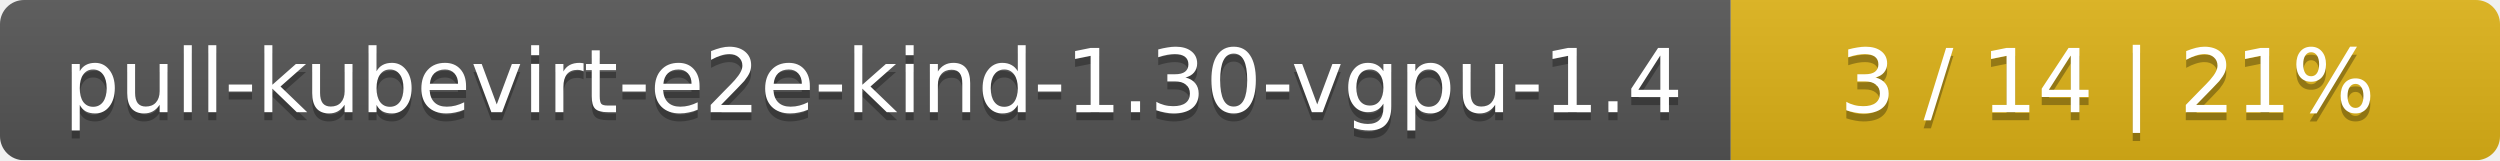
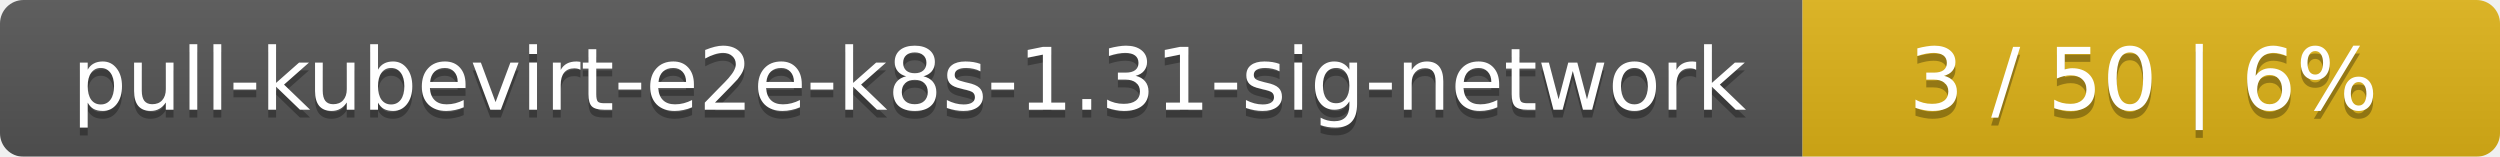
- <svg xmlns="http://www.w3.org/2000/svg" width="312" height="20">
+ <svg xmlns="http://www.w3.org/2000/svg" width="319" height="20">
  <linearGradient id="smooth" x2="0" y2="100%">
    <stop offset="0" stop-color="#bbb" stop-opacity=".1" />
    <stop offset="1" stop-opacity=".1" />
  </linearGradient>
  <mask id="round">
-     <rect width="312" height="20" rx="3" fill="#fff" />
+     <rect width="319" height="20" rx="3" fill="#fff" />
  </mask>
  <g mask="url(#round)">
-     <rect width="216" height="20" fill="#555" />
-     <rect x="216" width="96" height="20" fill="#dfb317" />
-     <rect width="312" height="20" fill="url(#smooth)" />
+     <rect width="230" height="20" fill="#555" />
+     <rect x="230" width="89" height="20" fill="#dfb317" />
+     <rect width="319" height="20" fill="url(#smooth)" />
  </g>
  <g fill="#fff" text-anchor="middle" font-family="DejaVu Sans,Verdana,Geneva,sans-serif" font-size="11">
-     <text x="109" y="15" fill="#010101" fill-opacity=".3">pull-kubevirt-e2e-kind-1.30-vgpu-1.4</text>
-     <text x="109" y="14">pull-kubevirt-e2e-kind-1.30-vgpu-1.4</text>
-     <text x="263" y="15" fill="#010101" fill-opacity=".3">3 / 14    |    21%</text>
-     <text x="263" y="14">3 / 14    |    21%</text>
+     <text x="116" y="15" fill="#010101" fill-opacity=".3">pull-kubevirt-e2e-k8s-1.31-sig-network</text>
+     <text x="116" y="14">pull-kubevirt-e2e-k8s-1.31-sig-network</text>
+     <text x="273.5" y="15" fill="#010101" fill-opacity=".3">3 / 50    |    6%</text>
+     <text x="273.5" y="14">3 / 50    |    6%</text>
  </g>
</svg>
